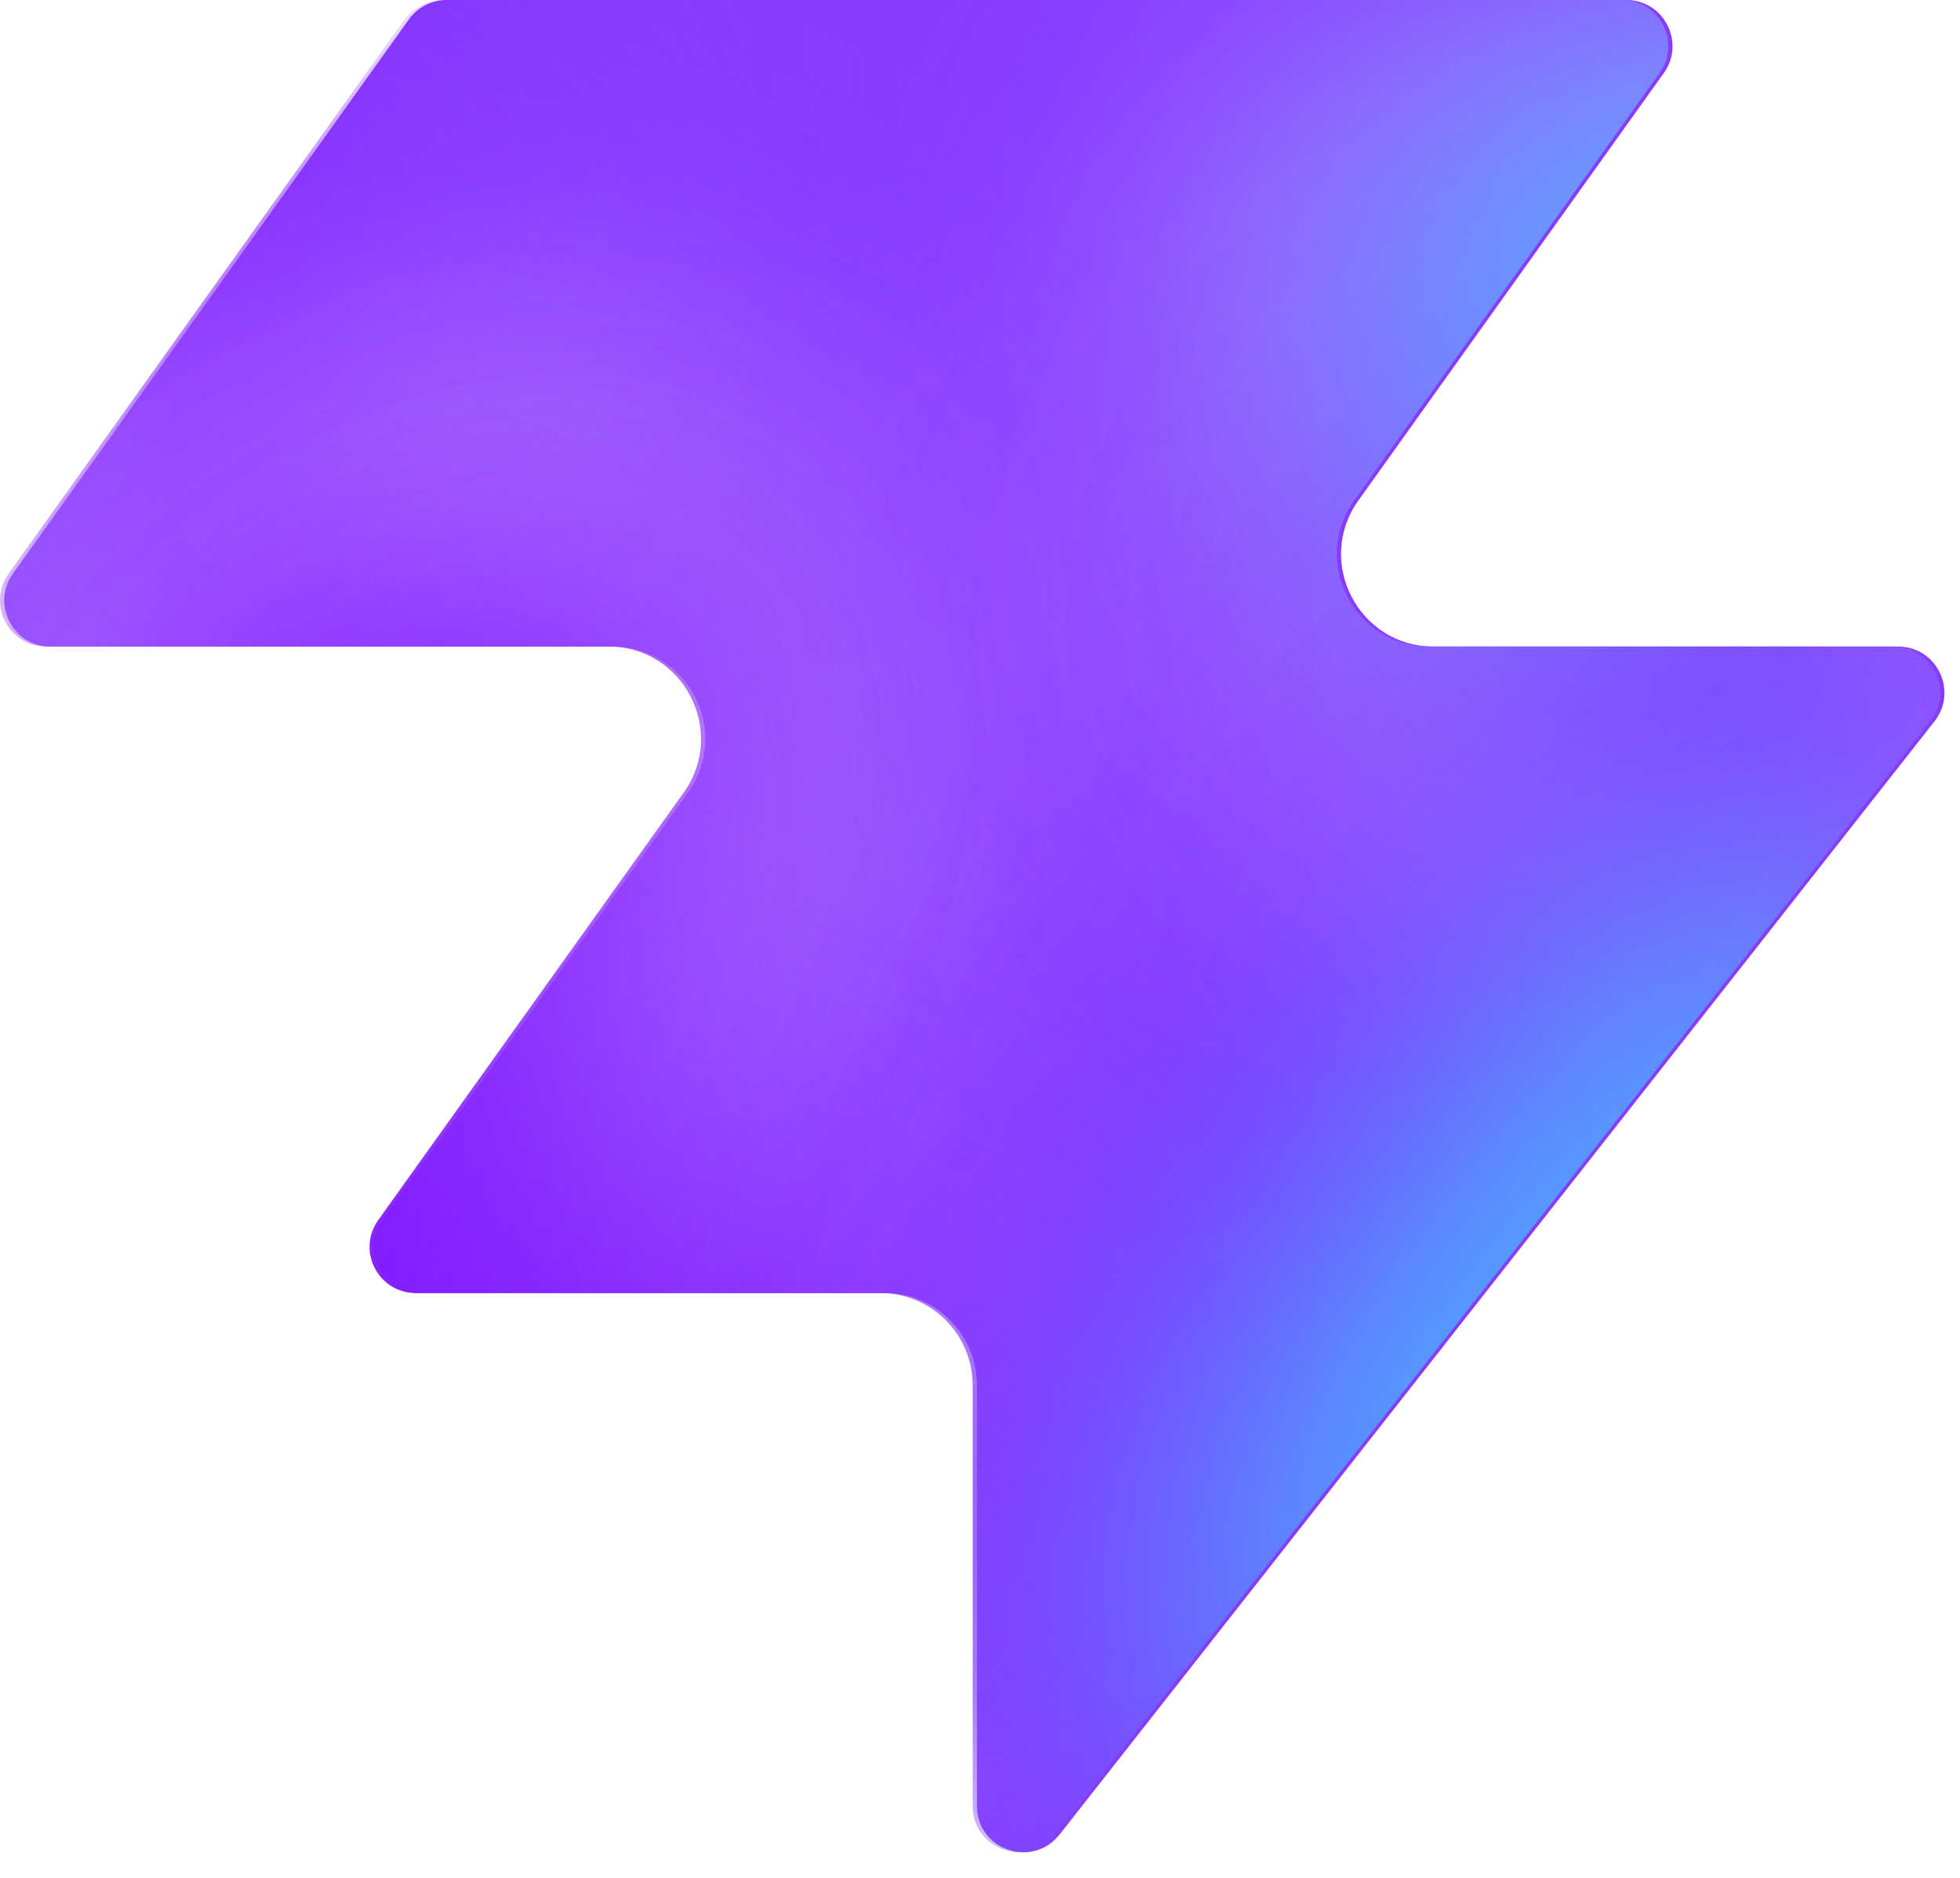
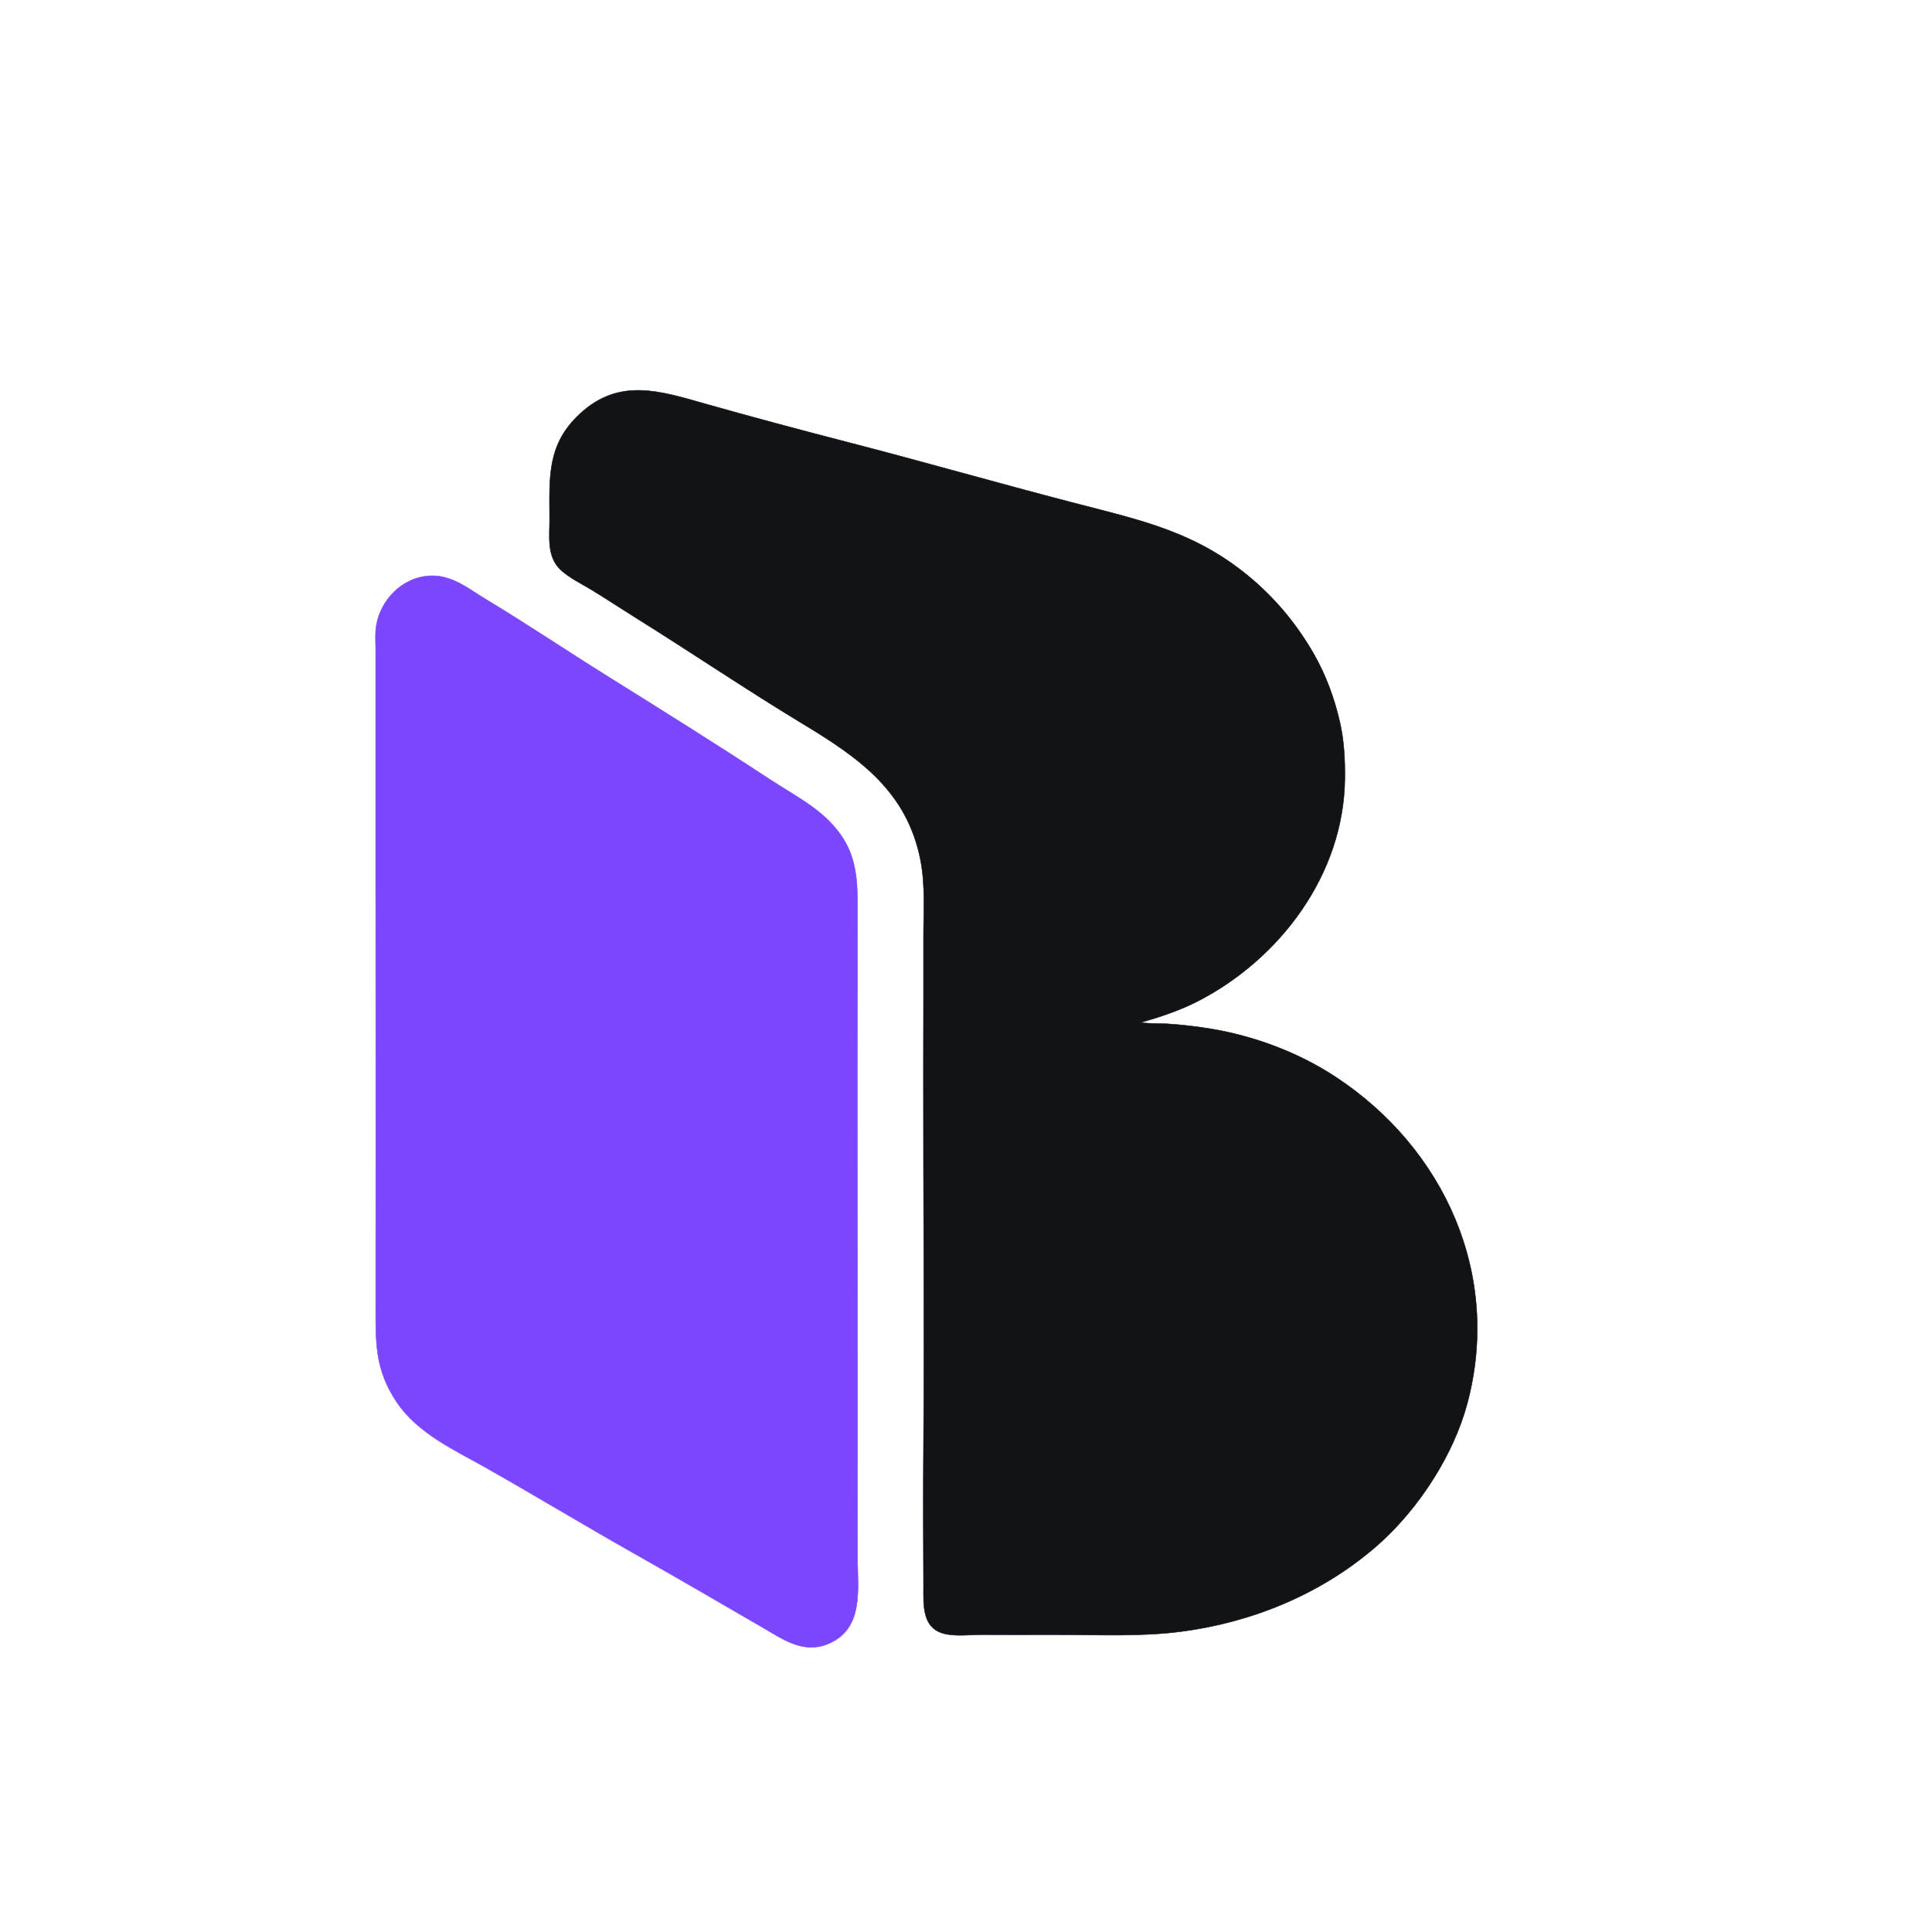
- <svg xmlns="http://www.w3.org/2000/svg" width="48" height="46" fill="none" viewBox="0 0 48 46">
-   <path fill="#863bff" d="M25.946 44.938c-.664.845-2.021.375-2.021-.698V33.937a2.26 2.26 0 0 0-2.262-2.262H10.287c-.92 0-1.456-1.04-.92-1.788l7.48-10.471c1.07-1.497 0-3.578-1.842-3.578H1.237c-.92 0-1.456-1.04-.92-1.788L10.013.474c.214-.297.556-.474.92-.474h28.894c.92 0 1.456 1.04.92 1.788l-7.48 10.471c-1.07 1.498 0 3.579 1.842 3.579h11.377c.943 0 1.473 1.088.89 1.83L25.947 44.94z" style="fill:#863bff;fill:color(display-p3 .525 .23 1);fill-opacity:1" />
-   <mask id="a" width="48" height="46" x="0" y="0" maskUnits="userSpaceOnUse" style="mask-type:alpha">
-     <path fill="#000" d="M25.842 44.938c-.664.844-2.021.375-2.021-.698V33.937a2.26 2.26 0 0 0-2.262-2.262H10.183c-.92 0-1.456-1.04-.92-1.788l7.48-10.471c1.07-1.498 0-3.579-1.842-3.579H1.133c-.92 0-1.456-1.04-.92-1.787L9.91.473c.214-.297.556-.474.92-.474h28.894c.92 0 1.456 1.04.92 1.788l-7.48 10.471c-1.07 1.498 0 3.578 1.842 3.578h11.377c.943 0 1.473 1.088.89 1.832L25.843 44.94z" style="fill:#000;fill-opacity:1" />
-   </mask>
-   <g mask="url(#a)">
-     <g filter="url(#b)">
-       <ellipse cx="5.508" cy="14.704" fill="#ede6ff" rx="5.508" ry="14.704" style="fill:#ede6ff;fill:color(display-p3 .927 .903 1);fill-opacity:1" transform="matrix(.00324 1 1 -.00324 -4.47 31.516)" />
-     </g>
-     <g filter="url(#c)">
-       <ellipse cx="10.399" cy="29.851" fill="#ede6ff" rx="10.399" ry="29.851" style="fill:#ede6ff;fill:color(display-p3 .927 .903 1);fill-opacity:1" transform="matrix(.00324 1 1 -.00324 -39.328 7.883)" />
-     </g>
-     <g filter="url(#d)">
-       <ellipse cx="5.508" cy="30.487" fill="#7e14ff" rx="5.508" ry="30.487" style="fill:#7e14ff;fill:color(display-p3 .492 .077 1);fill-opacity:1" transform="rotate(89.814 -25.913 -14.639)scale(1 -1)" />
-     </g>
-     <g filter="url(#e)">
-       <ellipse cx="5.508" cy="30.599" fill="#7e14ff" rx="5.508" ry="30.599" style="fill:#7e14ff;fill:color(display-p3 .492 .077 1);fill-opacity:1" transform="rotate(89.814 -32.644 -3.334)scale(1 -1)" />
-     </g>
-     <g filter="url(#f)">
-       <ellipse cx="5.508" cy="30.599" fill="#7e14ff" rx="5.508" ry="30.599" style="fill:#7e14ff;fill:color(display-p3 .492 .077 1);fill-opacity:1" transform="matrix(.00324 1 1 -.00324 -34.34 30.47)" />
-     </g>
-     <g filter="url(#g)">
-       <ellipse cx="14.072" cy="22.078" fill="#ede6ff" rx="14.072" ry="22.078" style="fill:#ede6ff;fill:color(display-p3 .927 .903 1);fill-opacity:1" transform="rotate(93.35 24.506 48.493)scale(-1 1)" />
-     </g>
-     <g filter="url(#h)">
-       <ellipse cx="3.47" cy="21.501" fill="#7e14ff" rx="3.47" ry="21.501" style="fill:#7e14ff;fill:color(display-p3 .492 .077 1);fill-opacity:1" transform="rotate(89.009 28.708 47.59)scale(-1 1)" />
-     </g>
-     <g filter="url(#i)">
-       <ellipse cx="3.47" cy="21.501" fill="#7e14ff" rx="3.47" ry="21.501" style="fill:#7e14ff;fill:color(display-p3 .492 .077 1);fill-opacity:1" transform="rotate(89.009 28.708 47.59)scale(-1 1)" />
-     </g>
-     <g filter="url(#j)">
-       <ellipse cx=".387" cy="8.972" fill="#7e14ff" rx="4.407" ry="29.108" style="fill:#7e14ff;fill:color(display-p3 .492 .077 1);fill-opacity:1" transform="rotate(39.51 .387 8.972)" />
-     </g>
-     <g filter="url(#k)">
-       <ellipse cx="47.523" cy="-6.092" fill="#7e14ff" rx="4.407" ry="29.108" style="fill:#7e14ff;fill:color(display-p3 .492 .077 1);fill-opacity:1" transform="rotate(37.892 47.523 -6.092)" />
-     </g>
-     <g filter="url(#l)">
-       <ellipse cx="41.412" cy="6.333" fill="#47bfff" rx="5.971" ry="9.665" style="fill:#47bfff;fill:color(display-p3 .28 .748 1);fill-opacity:1" transform="rotate(37.892 41.412 6.333)" />
-     </g>
-     <g filter="url(#m)">
-       <ellipse cx="-1.879" cy="38.332" fill="#7e14ff" rx="4.407" ry="29.108" style="fill:#7e14ff;fill:color(display-p3 .492 .077 1);fill-opacity:1" transform="rotate(37.892 -1.88 38.332)" />
-     </g>
-     <g filter="url(#n)">
-       <ellipse cx="-1.879" cy="38.332" fill="#7e14ff" rx="4.407" ry="29.108" style="fill:#7e14ff;fill:color(display-p3 .492 .077 1);fill-opacity:1" transform="rotate(37.892 -1.88 38.332)" />
-     </g>
-     <g filter="url(#o)">
-       <ellipse cx="35.651" cy="29.907" fill="#7e14ff" rx="4.407" ry="29.108" style="fill:#7e14ff;fill:color(display-p3 .492 .077 1);fill-opacity:1" transform="rotate(37.892 35.651 29.907)" />
-     </g>
-     <g filter="url(#p)">
-       <ellipse cx="38.418" cy="32.4" fill="#47bfff" rx="5.971" ry="15.297" style="fill:#47bfff;fill:color(display-p3 .28 .748 1);fill-opacity:1" transform="rotate(37.892 38.418 32.4)" />
-     </g>
-   </g>
-   <defs>
-     <filter id="b" width="60.045" height="41.654" x="-19.77" y="16.149" color-interpolation-filters="sRGB" filterUnits="userSpaceOnUse">
-       <feFlood flood-opacity="0" result="BackgroundImageFix" />
-       <feBlend in="SourceGraphic" in2="BackgroundImageFix" result="shape" />
-       <feGaussianBlur result="effect1_foregroundBlur_2002_17158" stdDeviation="7.659" />
-     </filter>
-     <filter id="c" width="90.34" height="51.437" x="-54.613" y="-7.533" color-interpolation-filters="sRGB" filterUnits="userSpaceOnUse">
-       <feFlood flood-opacity="0" result="BackgroundImageFix" />
-       <feBlend in="SourceGraphic" in2="BackgroundImageFix" result="shape" />
-       <feGaussianBlur result="effect1_foregroundBlur_2002_17158" stdDeviation="7.659" />
-     </filter>
-     <filter id="d" width="79.355" height="29.4" x="-49.64" y="2.03" color-interpolation-filters="sRGB" filterUnits="userSpaceOnUse">
-       <feFlood flood-opacity="0" result="BackgroundImageFix" />
-       <feBlend in="SourceGraphic" in2="BackgroundImageFix" result="shape" />
-       <feGaussianBlur result="effect1_foregroundBlur_2002_17158" stdDeviation="4.596" />
-     </filter>
-     <filter id="e" width="79.579" height="29.4" x="-45.045" y="20.029" color-interpolation-filters="sRGB" filterUnits="userSpaceOnUse">
-       <feFlood flood-opacity="0" result="BackgroundImageFix" />
-       <feBlend in="SourceGraphic" in2="BackgroundImageFix" result="shape" />
-       <feGaussianBlur result="effect1_foregroundBlur_2002_17158" stdDeviation="4.596" />
-     </filter>
-     <filter id="f" width="79.579" height="29.4" x="-43.513" y="21.178" color-interpolation-filters="sRGB" filterUnits="userSpaceOnUse">
-       <feFlood flood-opacity="0" result="BackgroundImageFix" />
-       <feBlend in="SourceGraphic" in2="BackgroundImageFix" result="shape" />
-       <feGaussianBlur result="effect1_foregroundBlur_2002_17158" stdDeviation="4.596" />
-     </filter>
-     <filter id="g" width="74.749" height="58.852" x="15.756" y="-17.901" color-interpolation-filters="sRGB" filterUnits="userSpaceOnUse">
-       <feFlood flood-opacity="0" result="BackgroundImageFix" />
-       <feBlend in="SourceGraphic" in2="BackgroundImageFix" result="shape" />
-       <feGaussianBlur result="effect1_foregroundBlur_2002_17158" stdDeviation="7.659" />
-     </filter>
-     <filter id="h" width="61.377" height="25.362" x="23.548" y="2.284" color-interpolation-filters="sRGB" filterUnits="userSpaceOnUse">
-       <feFlood flood-opacity="0" result="BackgroundImageFix" />
-       <feBlend in="SourceGraphic" in2="BackgroundImageFix" result="shape" />
-       <feGaussianBlur result="effect1_foregroundBlur_2002_17158" stdDeviation="4.596" />
-     </filter>
-     <filter id="i" width="61.377" height="25.362" x="23.548" y="2.284" color-interpolation-filters="sRGB" filterUnits="userSpaceOnUse">
-       <feFlood flood-opacity="0" result="BackgroundImageFix" />
-       <feBlend in="SourceGraphic" in2="BackgroundImageFix" result="shape" />
-       <feGaussianBlur result="effect1_foregroundBlur_2002_17158" stdDeviation="4.596" />
-     </filter>
-     <filter id="j" width="56.045" height="63.649" x="-27.636" y="-22.853" color-interpolation-filters="sRGB" filterUnits="userSpaceOnUse">
-       <feFlood flood-opacity="0" result="BackgroundImageFix" />
-       <feBlend in="SourceGraphic" in2="BackgroundImageFix" result="shape" />
-       <feGaussianBlur result="effect1_foregroundBlur_2002_17158" stdDeviation="4.596" />
-     </filter>
-     <filter id="k" width="54.814" height="64.646" x="20.116" y="-38.415" color-interpolation-filters="sRGB" filterUnits="userSpaceOnUse">
-       <feFlood flood-opacity="0" result="BackgroundImageFix" />
-       <feBlend in="SourceGraphic" in2="BackgroundImageFix" result="shape" />
-       <feGaussianBlur result="effect1_foregroundBlur_2002_17158" stdDeviation="4.596" />
-     </filter>
-     <filter id="l" width="33.541" height="35.313" x="24.641" y="-11.323" color-interpolation-filters="sRGB" filterUnits="userSpaceOnUse">
-       <feFlood flood-opacity="0" result="BackgroundImageFix" />
-       <feBlend in="SourceGraphic" in2="BackgroundImageFix" result="shape" />
-       <feGaussianBlur result="effect1_foregroundBlur_2002_17158" stdDeviation="4.596" />
-     </filter>
-     <filter id="m" width="54.814" height="64.646" x="-29.286" y="6.009" color-interpolation-filters="sRGB" filterUnits="userSpaceOnUse">
-       <feFlood flood-opacity="0" result="BackgroundImageFix" />
-       <feBlend in="SourceGraphic" in2="BackgroundImageFix" result="shape" />
-       <feGaussianBlur result="effect1_foregroundBlur_2002_17158" stdDeviation="4.596" />
-     </filter>
-     <filter id="n" width="54.814" height="64.646" x="-29.286" y="6.009" color-interpolation-filters="sRGB" filterUnits="userSpaceOnUse">
-       <feFlood flood-opacity="0" result="BackgroundImageFix" />
-       <feBlend in="SourceGraphic" in2="BackgroundImageFix" result="shape" />
-       <feGaussianBlur result="effect1_foregroundBlur_2002_17158" stdDeviation="4.596" />
-     </filter>
-     <filter id="o" width="54.814" height="64.646" x="8.244" y="-2.416" color-interpolation-filters="sRGB" filterUnits="userSpaceOnUse">
-       <feFlood flood-opacity="0" result="BackgroundImageFix" />
-       <feBlend in="SourceGraphic" in2="BackgroundImageFix" result="shape" />
-       <feGaussianBlur result="effect1_foregroundBlur_2002_17158" stdDeviation="4.596" />
-     </filter>
-     <filter id="p" width="39.409" height="43.623" x="18.713" y="10.588" color-interpolation-filters="sRGB" filterUnits="userSpaceOnUse">
-       <feFlood flood-opacity="0" result="BackgroundImageFix" />
-       <feBlend in="SourceGraphic" in2="BackgroundImageFix" result="shape" />
-       <feGaussianBlur result="effect1_foregroundBlur_2002_17158" stdDeviation="4.596" />
-     </filter>
-   </defs>
+ <svg xmlns="http://www.w3.org/2000/svg" width="1095" height="1095" viewBox="0 0 1095 1095" fill="none">
+   <style>
+   @media (prefers-color-scheme: dark) {
+     path:first-of-type { fill: #f7f5f0; stroke: #f7f5f0; }
+   }
+ </style>
+   <path fill-rule="evenodd" clip-rule="evenodd" d="M646.681 579.5C651.561 580.33 656.551 579.95 661.501 580.26C669.501 580.76 677.591 581.71 685.501 582.98C710.551 587 735.861 596.44 757.081 610.43C818.711 651.03 851.031 722.53 831.661 795.27C827.731 810.01 821.001 824.46 812.931 837.38C803.671 852.24 792.221 866.01 778.891 877.4C748.101 903.72 709.501 919.51 669.461 924.72C646.361 927.72 622.731 926.5 599.501 926.52C585.171 926.54 570.831 926.52 556.501 926.49C549.561 926.48 541.371 927.67 534.621 925.79C522.171 922.3 523.481 908.63 523.431 898.5C523.281 872.17 523.221 845.83 523.421 819.5C523.951 747.84 523.271 676.16 523.361 604.5C523.391 580.17 523.471 555.83 523.421 531.5C523.391 516.94 524.541 501.93 521.731 487.57C514.111 448.51 486.971 429.57 455.171 410.36C423.351 391.13 392.501 370.23 360.961 350.54C352.551 345.3 344.281 339.82 335.841 334.64C329.881 330.98 322.731 327.69 317.651 322.86C309.831 315.42 311.501 304.35 311.491 294.5C311.461 270.67 309.731 251.96 328.851 234.37C351.051 213.94 374.151 221.63 399.581 228.83C426.491 236.44 453.601 243.69 480.681 250.69C522.841 261.59 564.711 273.58 606.851 284.57C646.611 294.94 678.341 301.15 710.521 328.98C724.351 340.95 735.631 354.91 744.711 370.77C751.551 382.72 756.311 395.83 759.391 409.22C761.821 419.82 762.351 430.66 762.221 441.5C761.581 495.36 725.711 543.37 678.931 567.44C668.641 572.73 657.761 576.31 646.681 579.5Z" fill="#111316" stroke="#111316" stroke-width="0.25" stroke-linejoin="round" />
+   <path fill-rule="evenodd" clip-rule="evenodd" d="M242.671 326.41C255.811 325.37 265.121 333.5 275.671 339.84C298.431 353.53 320.501 368.39 343.021 382.47C374.341 402.03 405.771 421.64 436.631 441.93C452.031 452.05 468.541 459.75 478.421 476.09C486.171 488.89 486.061 502.99 486.031 517.5C485.991 530.83 486.051 544.17 486.001 557.5C485.781 617.5 486.031 677.5 486.031 737.5C486.031 785.5 486.121 833.5 486.001 881.5C485.951 900.2 490.261 923.71 468.501 932.03C454.901 937.22 443.381 928.9 432.151 922.37C407.671 908.16 383.181 893.9 358.541 879.97C330.721 864.25 303.371 847.69 275.561 831.95C257.461 821.71 236.801 812.48 224.841 794.68C212.171 775.83 212.961 760.29 212.951 738.5C212.951 726.17 212.931 713.83 212.961 701.5C213.111 635.17 212.891 568.83 212.931 502.5C212.961 458.17 212.901 413.83 212.931 369.5C212.941 364.34 212.441 358.87 213.411 353.78C216.091 339.62 228.001 327.58 242.671 326.41Z" fill="#7C46FC" stroke="#7C46FC" stroke-width="0.25" stroke-linejoin="round" />
</svg>
